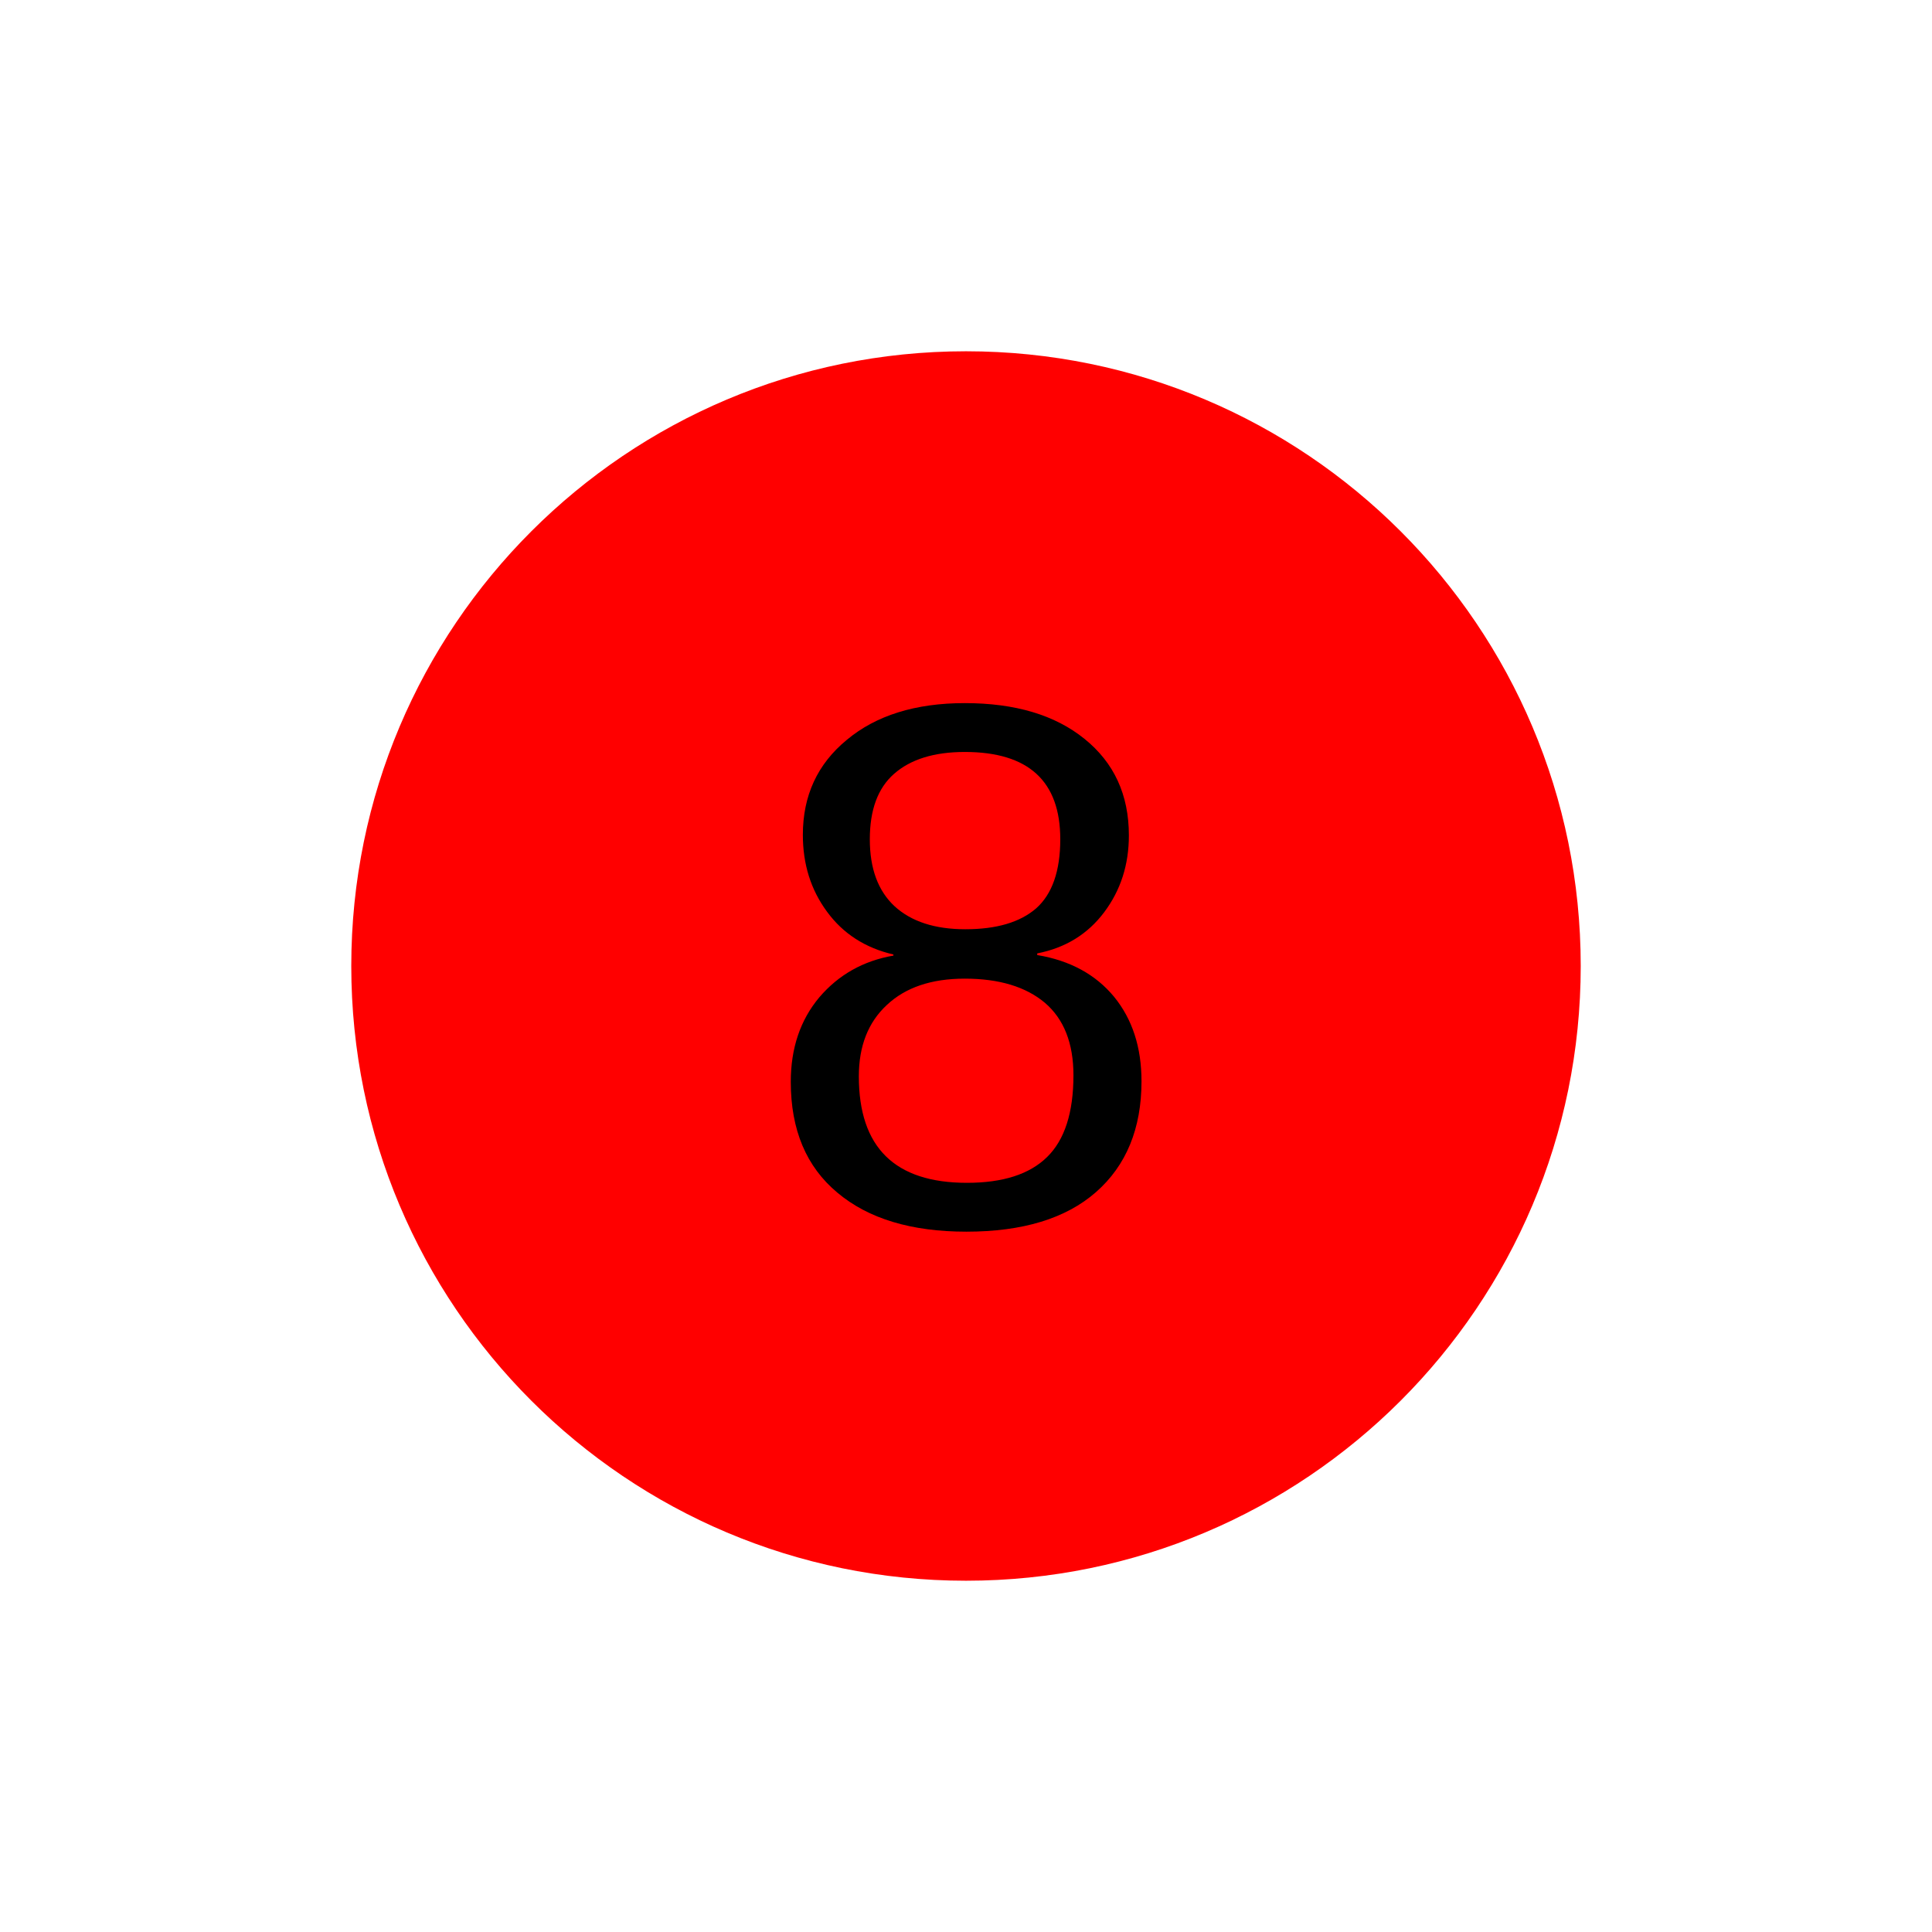
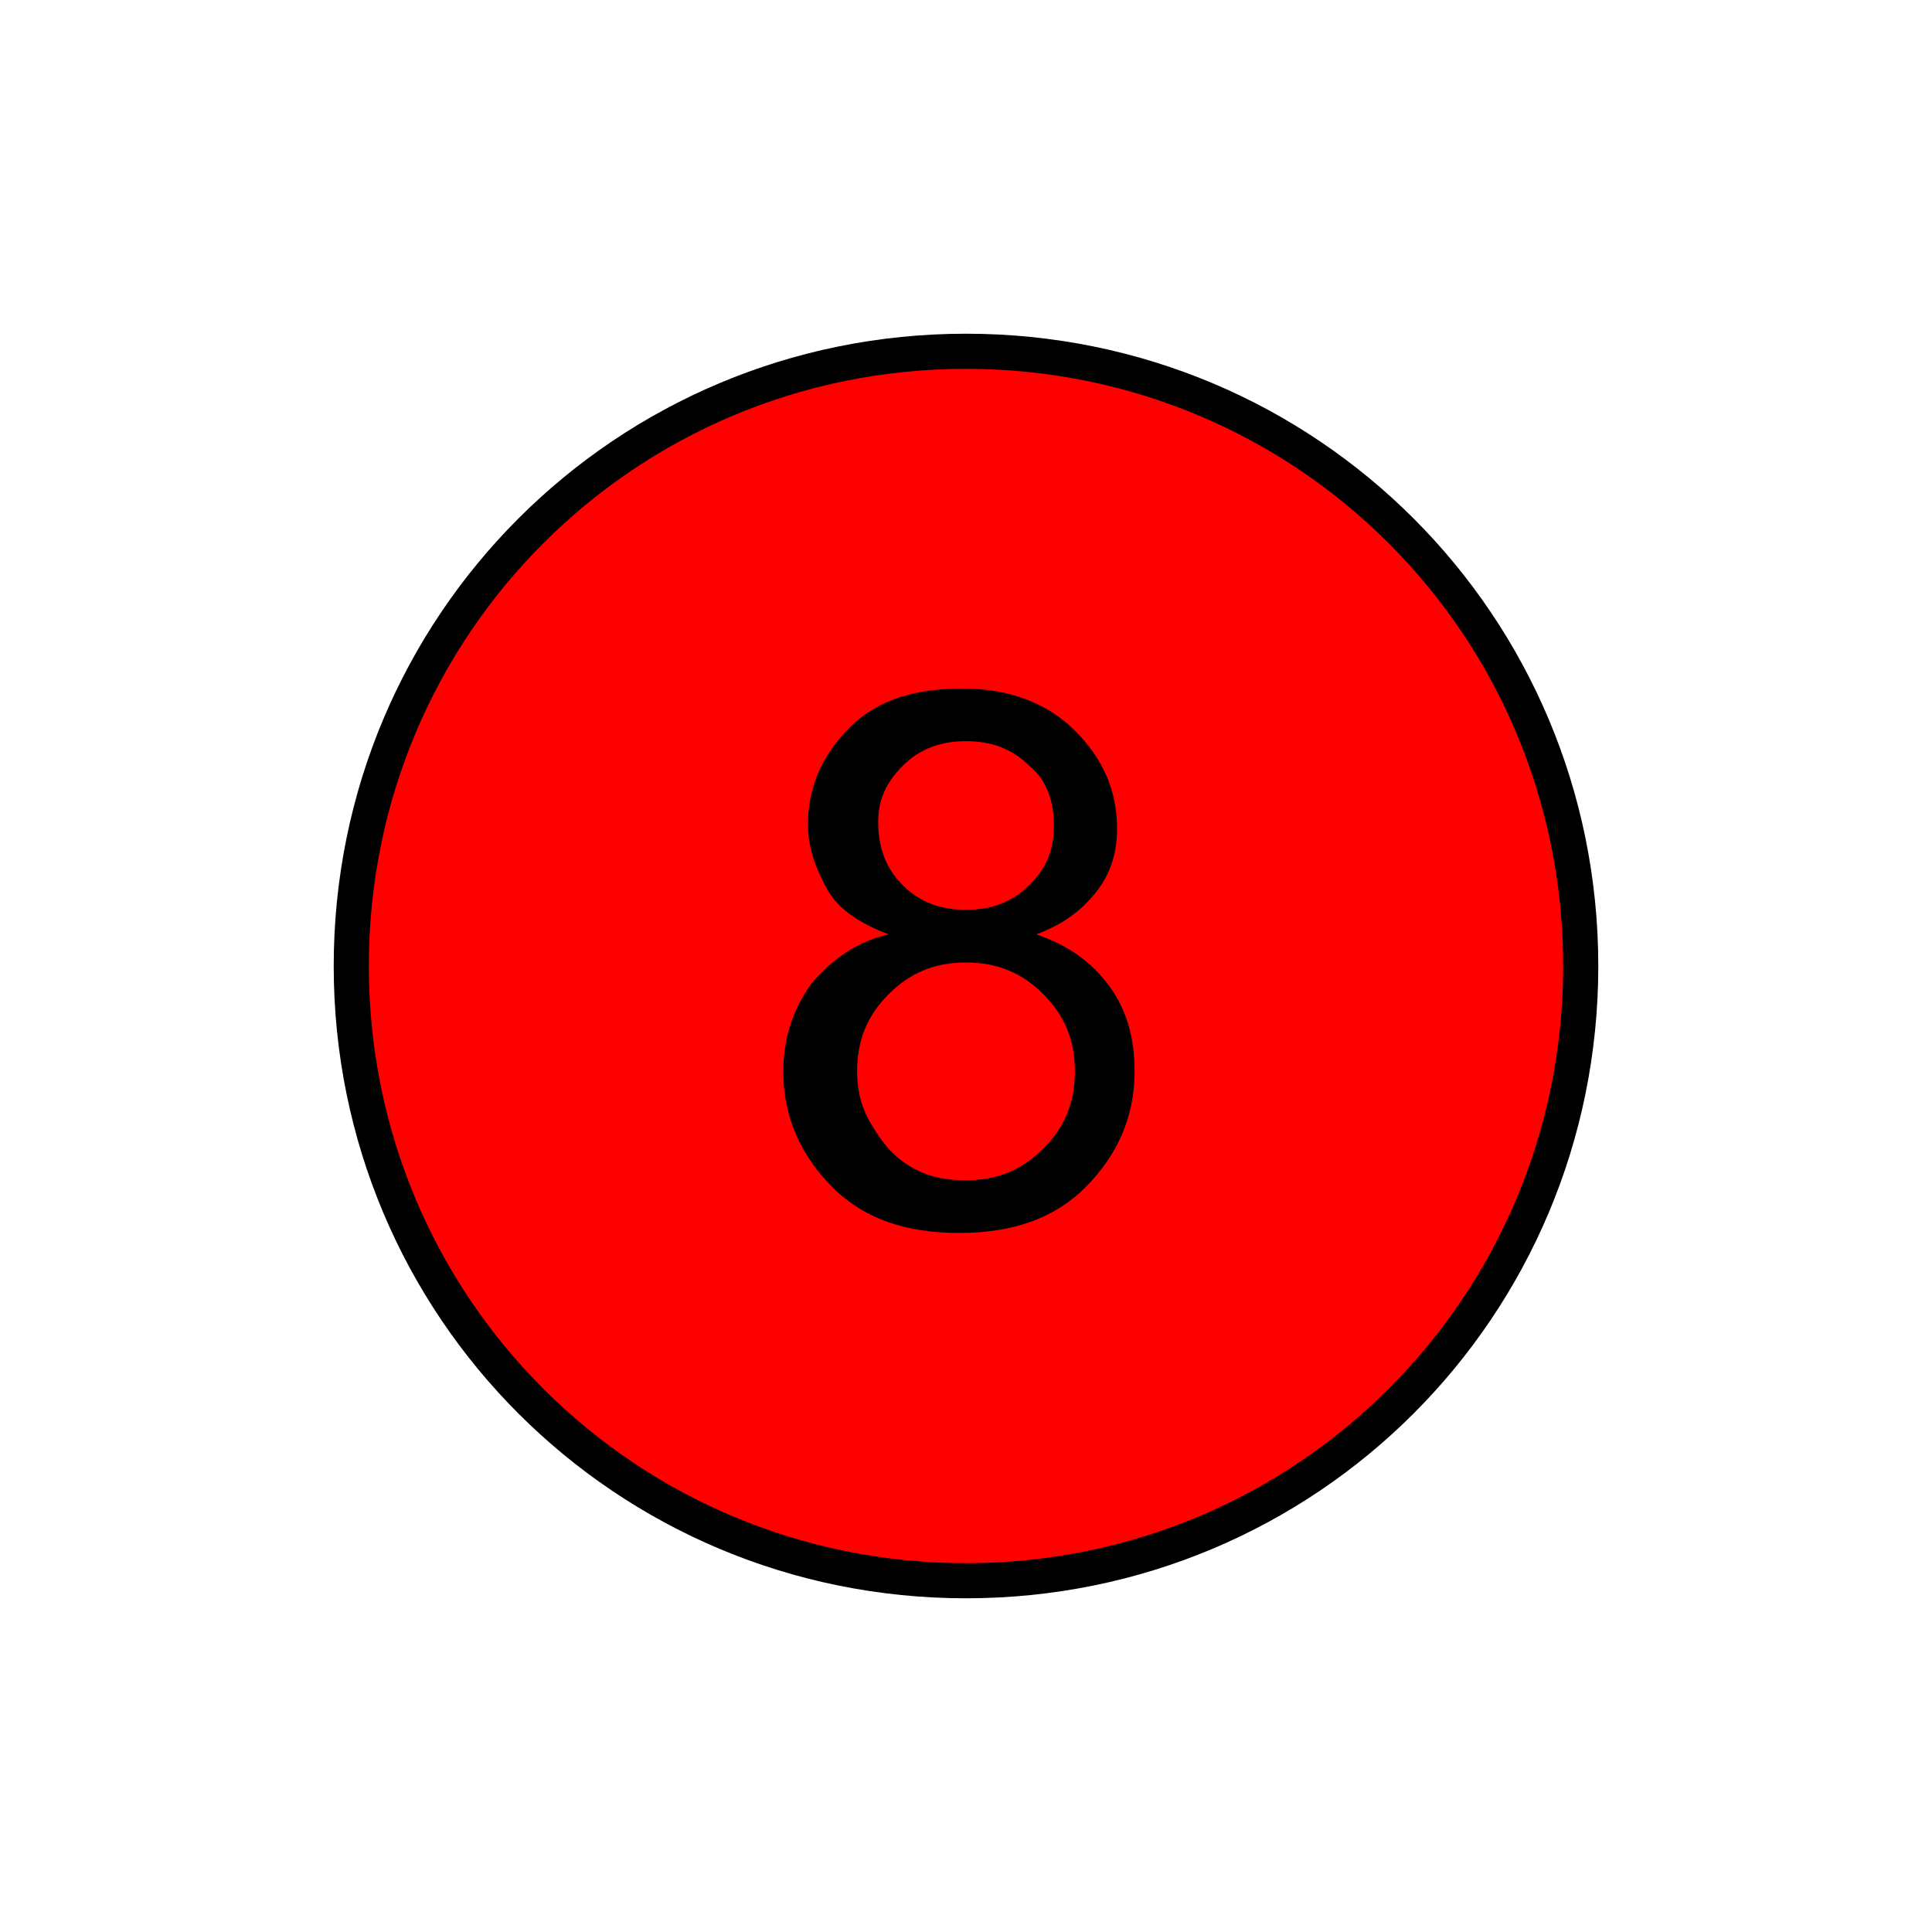
- <svg xmlns="http://www.w3.org/2000/svg" id="Layer_1" data-name="Layer 1" width="55" height="55" viewBox="0 0 55 55">
-   <path d="M27.5,45A17.5,17.5,0,1,1,45,27.5,17.5,17.5,0,0,1,27.5,45Z" fill="red" />
-   <text transform="translate(21.59 34.86)" font-size="21.27" font-family="ArialMT, Arial" style="isolation: isolate">8</text>
+ <svg xmlns="http://www.w3.org/2000/svg" version="1.1" id="Layer_1" x="0px" y="0px" viewBox="0 0 55 55" style="enable-background:new 0 0 55 55;" xml:space="preserve">
+   <style type="text/css">
+ 	.st0{fill:#FF0000;stroke:#000000;stroke-miterlimit:10;}
+ 	.st1{enable-background:new    ;}
+ </style>
+   <path class="st0" d="M27.5,45C17.8,45,10,37.2,10,27.5S17.8,10,27.5,10S45,17.8,45,27.5S37.2,45,27.5,45z" />
+   <g class="st1">
+     <path d="M25.3,26.6c-0.8-0.3-1.4-0.7-1.7-1.2s-0.6-1.2-0.6-1.9c0-1.1,0.4-2,1.2-2.8c0.8-0.8,1.9-1.1,3.2-1.1c1.3,0,2.4,0.4,3.2,1.2   c0.8,0.8,1.2,1.7,1.2,2.8c0,0.7-0.2,1.3-0.6,1.8c-0.4,0.5-0.9,0.9-1.7,1.2c0.9,0.3,1.6,0.8,2.1,1.5c0.5,0.7,0.7,1.5,0.7,2.4   c0,1.3-0.5,2.4-1.4,3.3c-0.9,0.9-2.1,1.3-3.6,1.3s-2.7-0.4-3.6-1.3s-1.4-2-1.4-3.3c0-1,0.3-1.8,0.8-2.5   C23.7,27.3,24.4,26.8,25.3,26.6z M24.4,30.5c0,0.5,0.1,1,0.4,1.5c0.3,0.5,0.6,0.9,1.1,1.2c0.5,0.3,1,0.4,1.6,0.4   c0.9,0,1.6-0.3,2.2-0.9c0.6-0.6,0.9-1.3,0.9-2.2c0-0.9-0.3-1.6-0.9-2.2c-0.6-0.6-1.3-0.9-2.2-0.9c-0.9,0-1.6,0.3-2.2,0.9   C24.7,28.9,24.4,29.6,24.4,30.5z M25,23.4c0,0.7,0.2,1.3,0.7,1.8c0.5,0.5,1.1,0.7,1.8,0.7c0.7,0,1.3-0.2,1.8-0.7   c0.5-0.5,0.7-1,0.7-1.7c0-0.7-0.2-1.3-0.7-1.7c-0.5-0.5-1.1-0.7-1.8-0.7c-0.7,0-1.3,0.2-1.8,0.7C25.2,22.3,25,22.8,25,23.4z" />
+   </g>
</svg>
